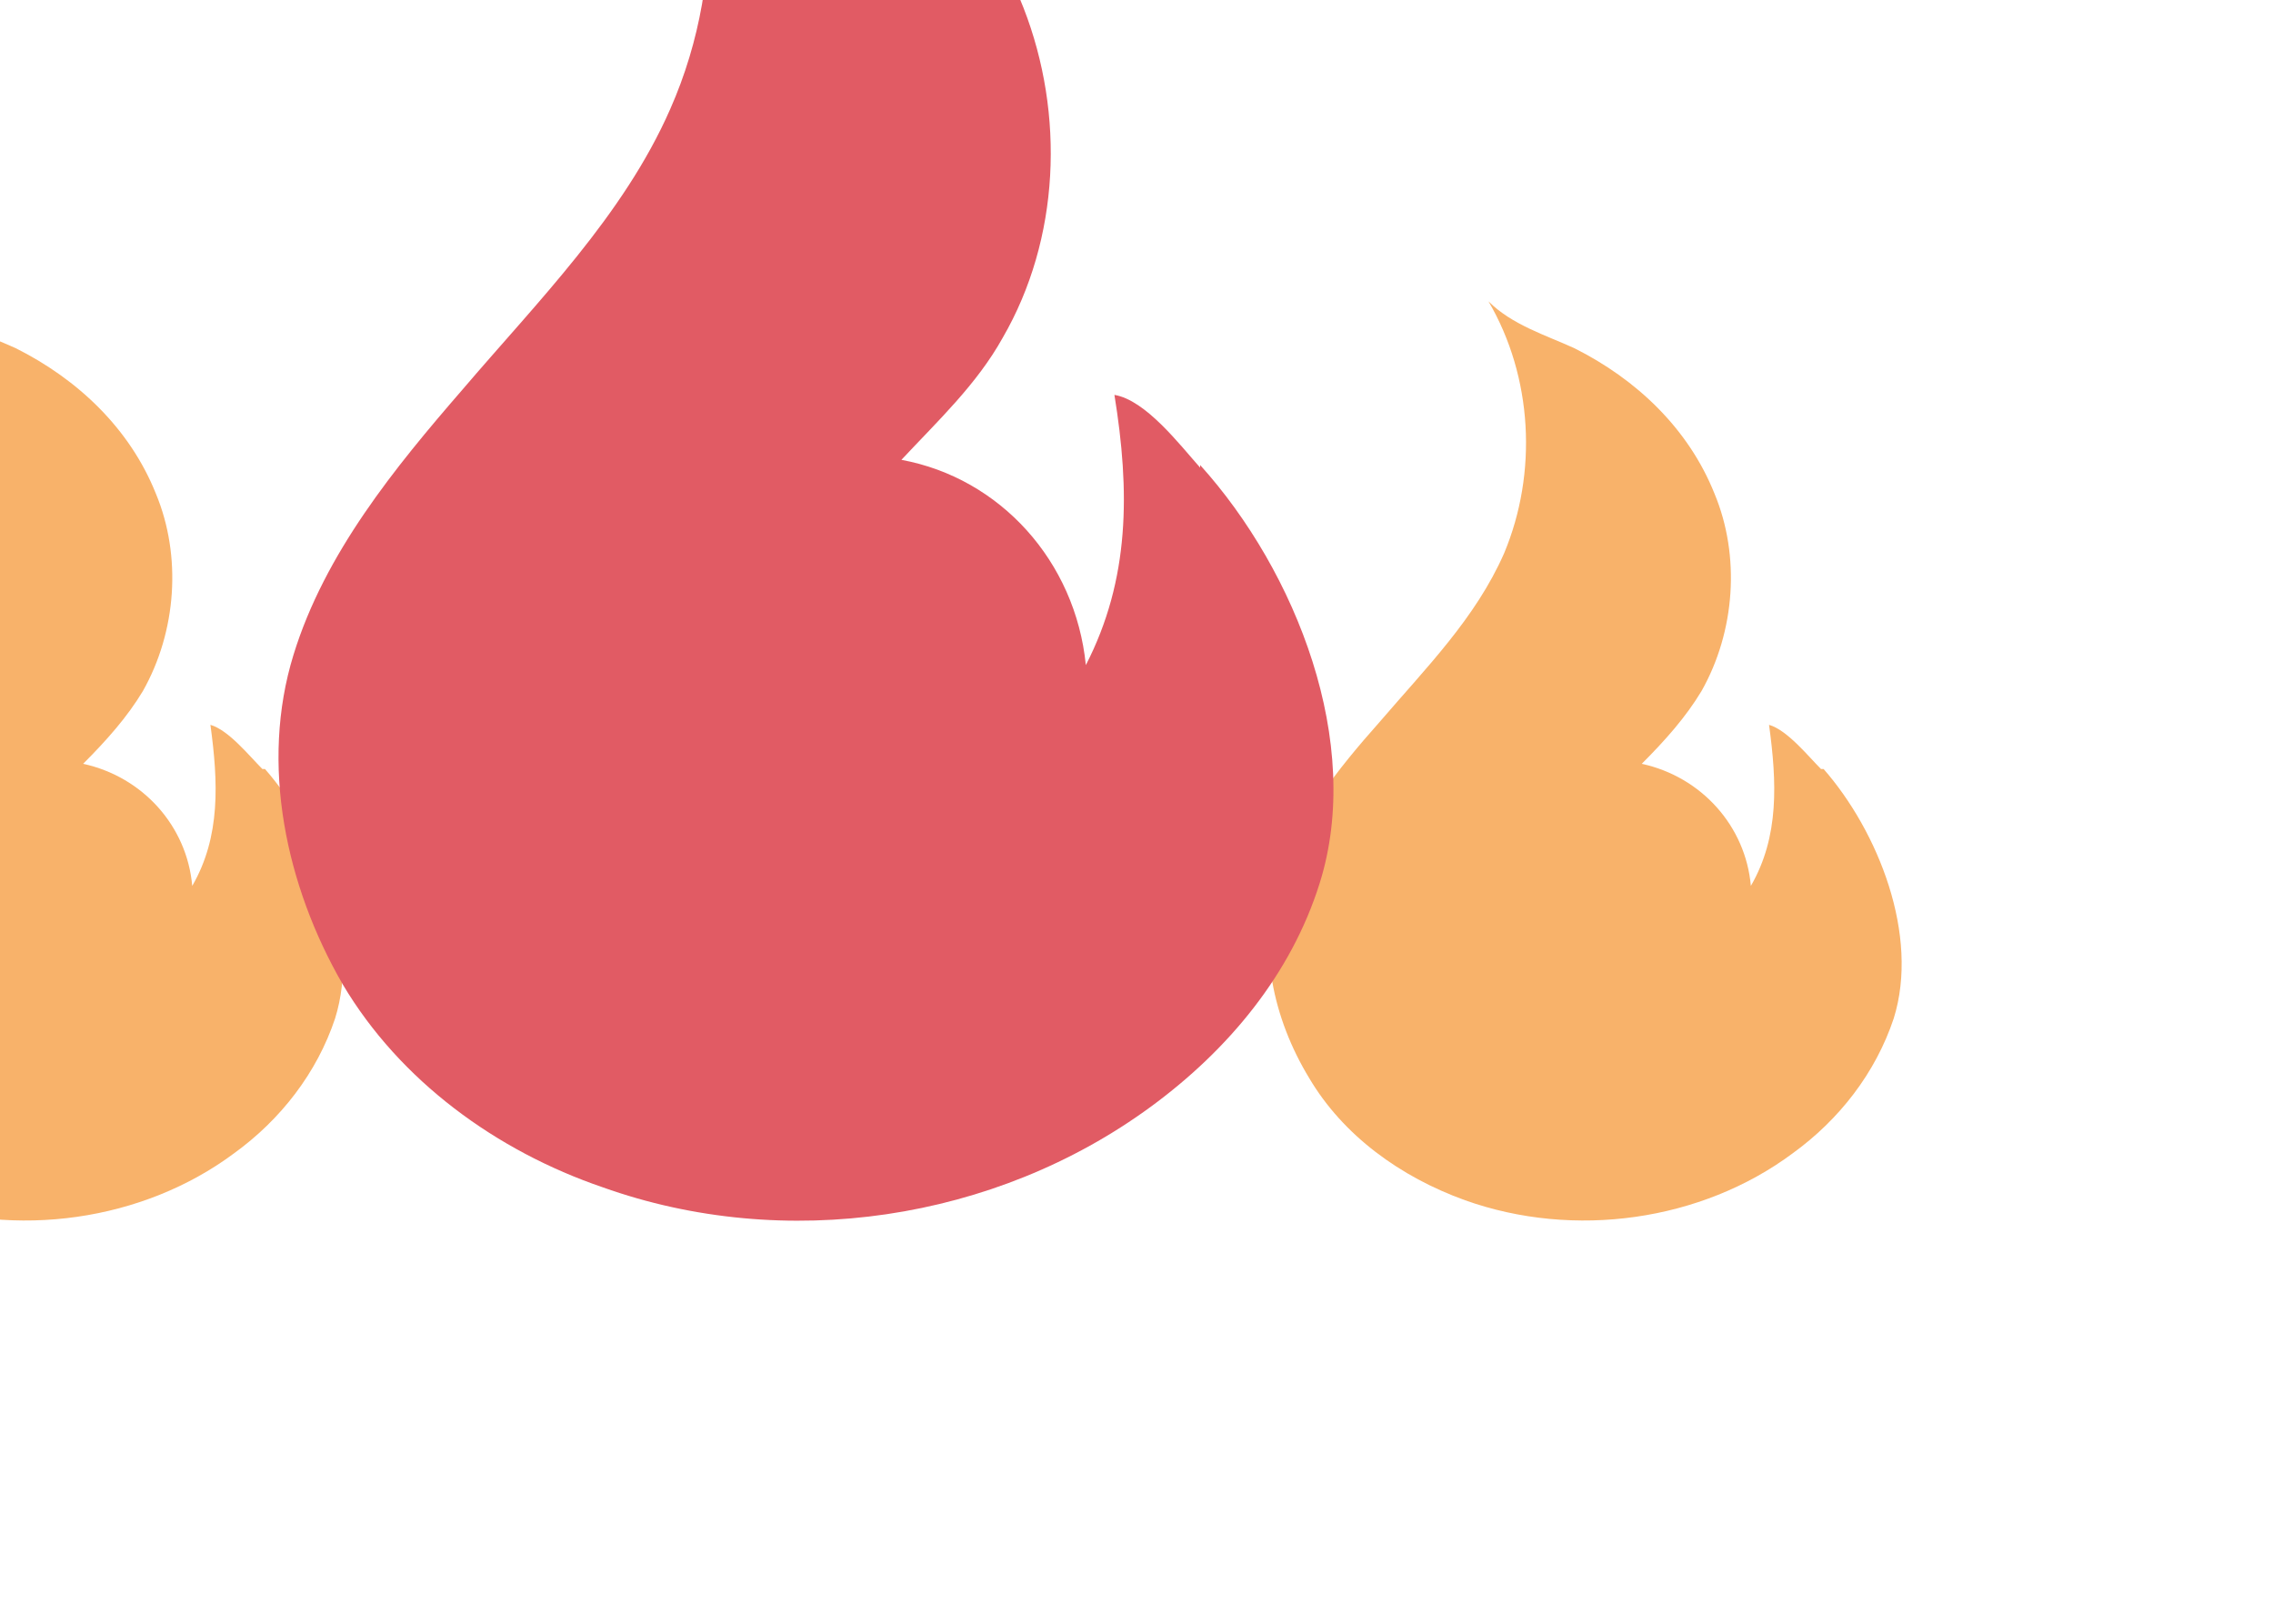
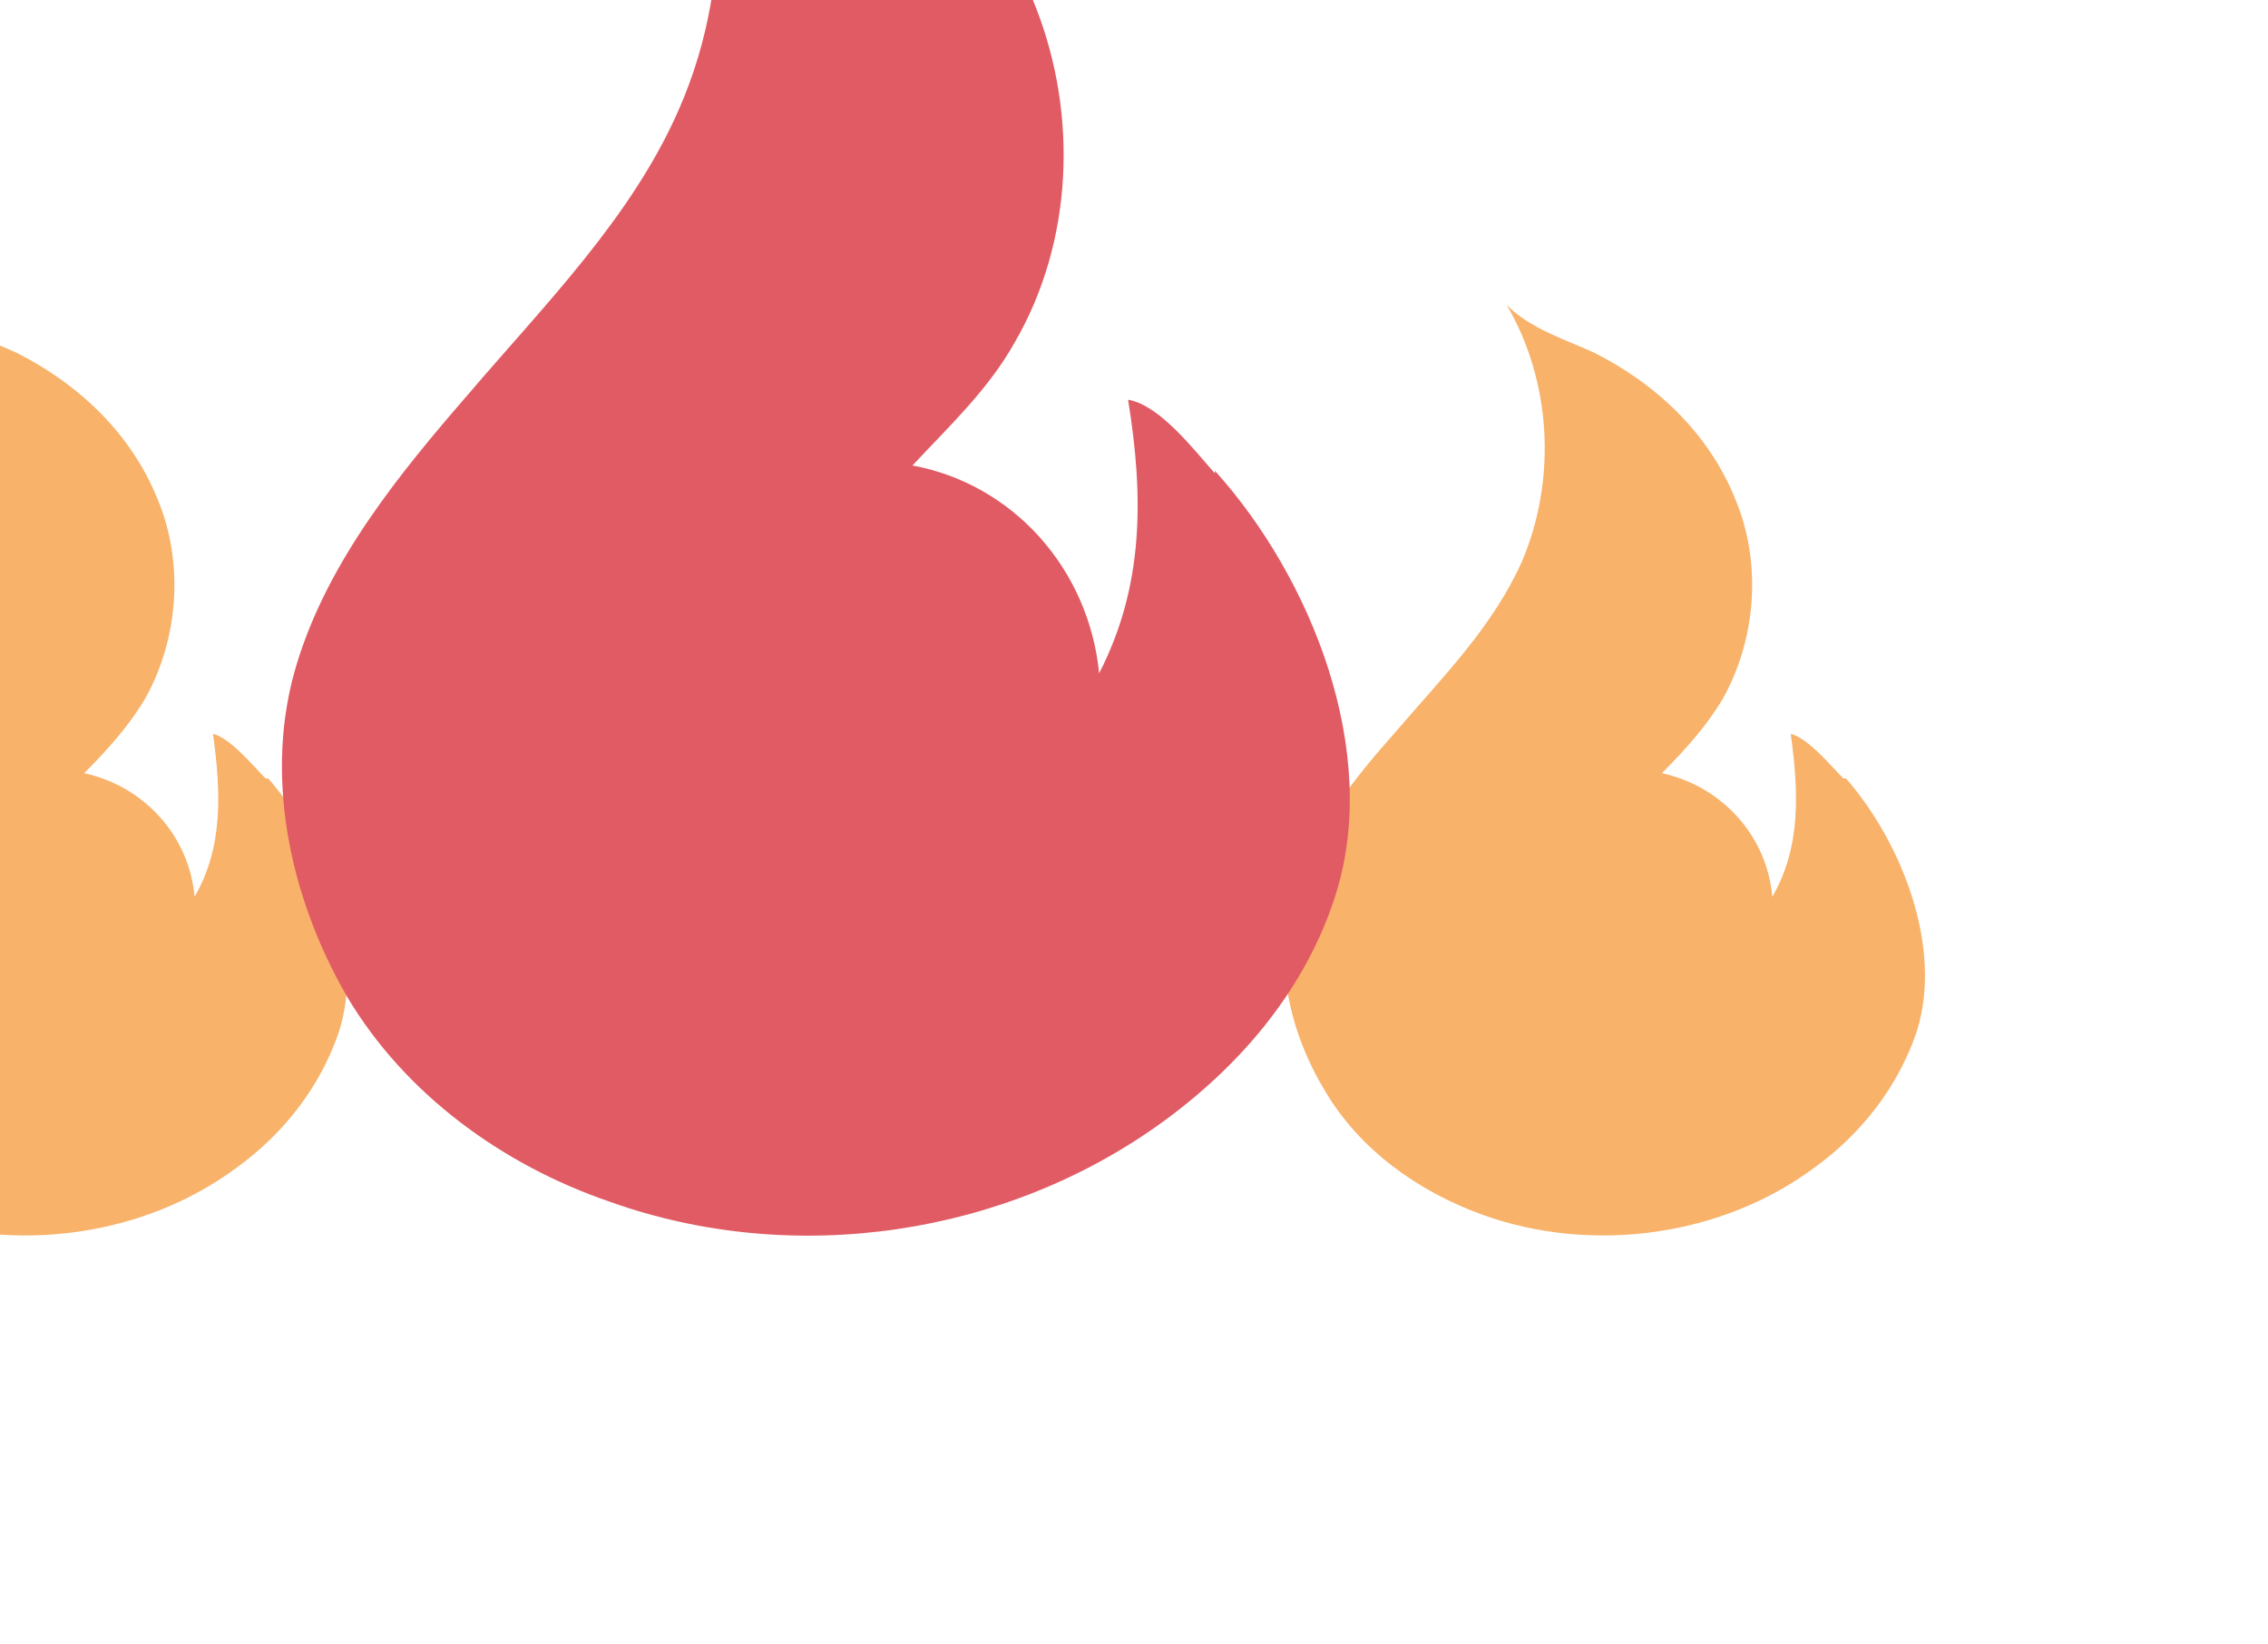
- <svg xmlns="http://www.w3.org/2000/svg" viewBox="0 0 70 50" width="200px" height="200px" style="width: 100%; height: 100%; background-size: initial; background-repeat-y: initial; background-repeat-x: initial; background-position-y: initial; background-position-x: initial; background-origin: initial; background-color: initial; background-clip: initial; background-attachment: initial; animation-play-state: paused">
+ <svg xmlns="http://www.w3.org/2000/svg" viewBox="0 0 69 50" width="200px" height="200px" style="width: 100%; height: 100%; background-size: initial; background-repeat-y: initial; background-repeat-x: initial; background-position-y: initial; background-position-x: initial; background-origin: initial; background-color: initial; background-clip: initial; background-attachment: initial; animation-play-state: paused">
  <g class="ldl-scale" style="transform-origin: 50% 50%; transform: rotate(0deg) scale(0.8, 0.8); animation-play-state: paused">
    <path fill="#f8b26a" clip-rule="evenodd" fill-rule="evenodd" d="M 70.1 29.6 c -0.5 -0.5 -1.3 -1.5 -2 -1.7 c 0.3 2.2 0.4 4.3 -0.7 6.2 C 67.2 31.8 65.5 29.9 63.2 29.4 c 0.9 -0.9 1.7 -1.8 2.3 -2.8 c 1.3 -2.3 1.5 -5.2 0.5 -7.6 c -1 -2.5 -3 -4.4 -5.4 -5.6 c -1.1 -0.5 -2.4 -0.9 -3.3 -1.8 c 1.7 2.9 1.9 6.6 0.6 9.7 c -1.1 2.5 -3 4.4 -4.8 6.5 c -1.6 1.8 -3.2 3.8 -3.9 6.1 c -0.8 2.5 -0.2 5.3 1.2 7.6 c 1.3 2.2 3.5 3.8 6 4.7 c 4.2 1.5 9.1 0.8 12.6 -1.8 c 1.8 -1.3 3.2 -3.1 3.9 -5.2 c 1 -3.2 -0.6 -7.2 -2.7 -9.6 z" style="fill: rgb(248, 178, 106); animation-play-state: paused" />
    <path fill="#f8b26a" clip-rule="evenodd" fill-rule="evenodd" d="M 10.1 29.6 c -0.5 -0.5 -1.3 -1.5 -2 -1.7 c 0.3 2.2 0.4 4.3 -0.7 6.2 C 7.2 31.8 5.5 29.9 3.2 29.4 c 0.9 -0.9 1.7 -1.8 2.3 -2.8 c 1.3 -2.3 1.5 -5.2 0.5 -7.6 c -1 -2.5 -3 -4.4 -5.4 -5.6 c -1.1 -0.5 -2.4 -0.9 -3.3 -1.8 c 1.7 2.9 1.9 6.6 0.6 9.7 c -1.1 2.5 -3 4.4 -4.8 6.5 c -1.6 1.8 -3.2 3.8 -3.9 6.1 c -0.8 2.5 -0.2 5.3 1.2 7.6 c 1.3 2.2 3.5 3.8 6 4.7 c 4.2 1.5 9.1 0.8 12.6 -1.8 c 1.8 -1.3 3.2 -3.1 3.9 -5.2 c 1 -3.2 -0.6 -7.2 -2.7 -9.6 z" style="fill: rgb(248, 178, 106); animation-play-state: paused" />
    <path fill="#e15b64" clip-rule="evenodd" fill-rule="evenodd" d="M 46.2 18 c -0.8 -0.9 -2.1 -2.6 -3.3 -2.8 c 0.6 3.7 0.6 7.1 -1.1 10.4 C 41.4 21.6 38.5 18.4 34.7 17.7 c 1.4 -1.5 2.9 -2.9 3.9 -4.7 c 2.2 -3.8 2.4 -8.6 0.8 -12.7 s -5 -7.4 -9 -9.3 c -1.9 -0.9 -4 -1.5 -5.5 -3 c 2.8 4.9 3.2 11 0.9 16.2 c -1.8 4.1 -5.1 7.4 -8 10.8 c -2.6 3 -5.3 6.3 -6.5 10.2 c -1.3 4.2 -0.3 8.9 1.9 12.7 c 2.2 3.7 5.9 6.4 10 7.8 c 7 2.5 15.1 1.3 21.1 -3.1 c 3 -2.2 5.4 -5.1 6.5 -8.6 c 1.7 -5.4 -0.9 -12 -4.6 -16.1 z" style="fill: rgb(225, 91, 100); animation-play-state: paused" />
  </g>
</svg>
